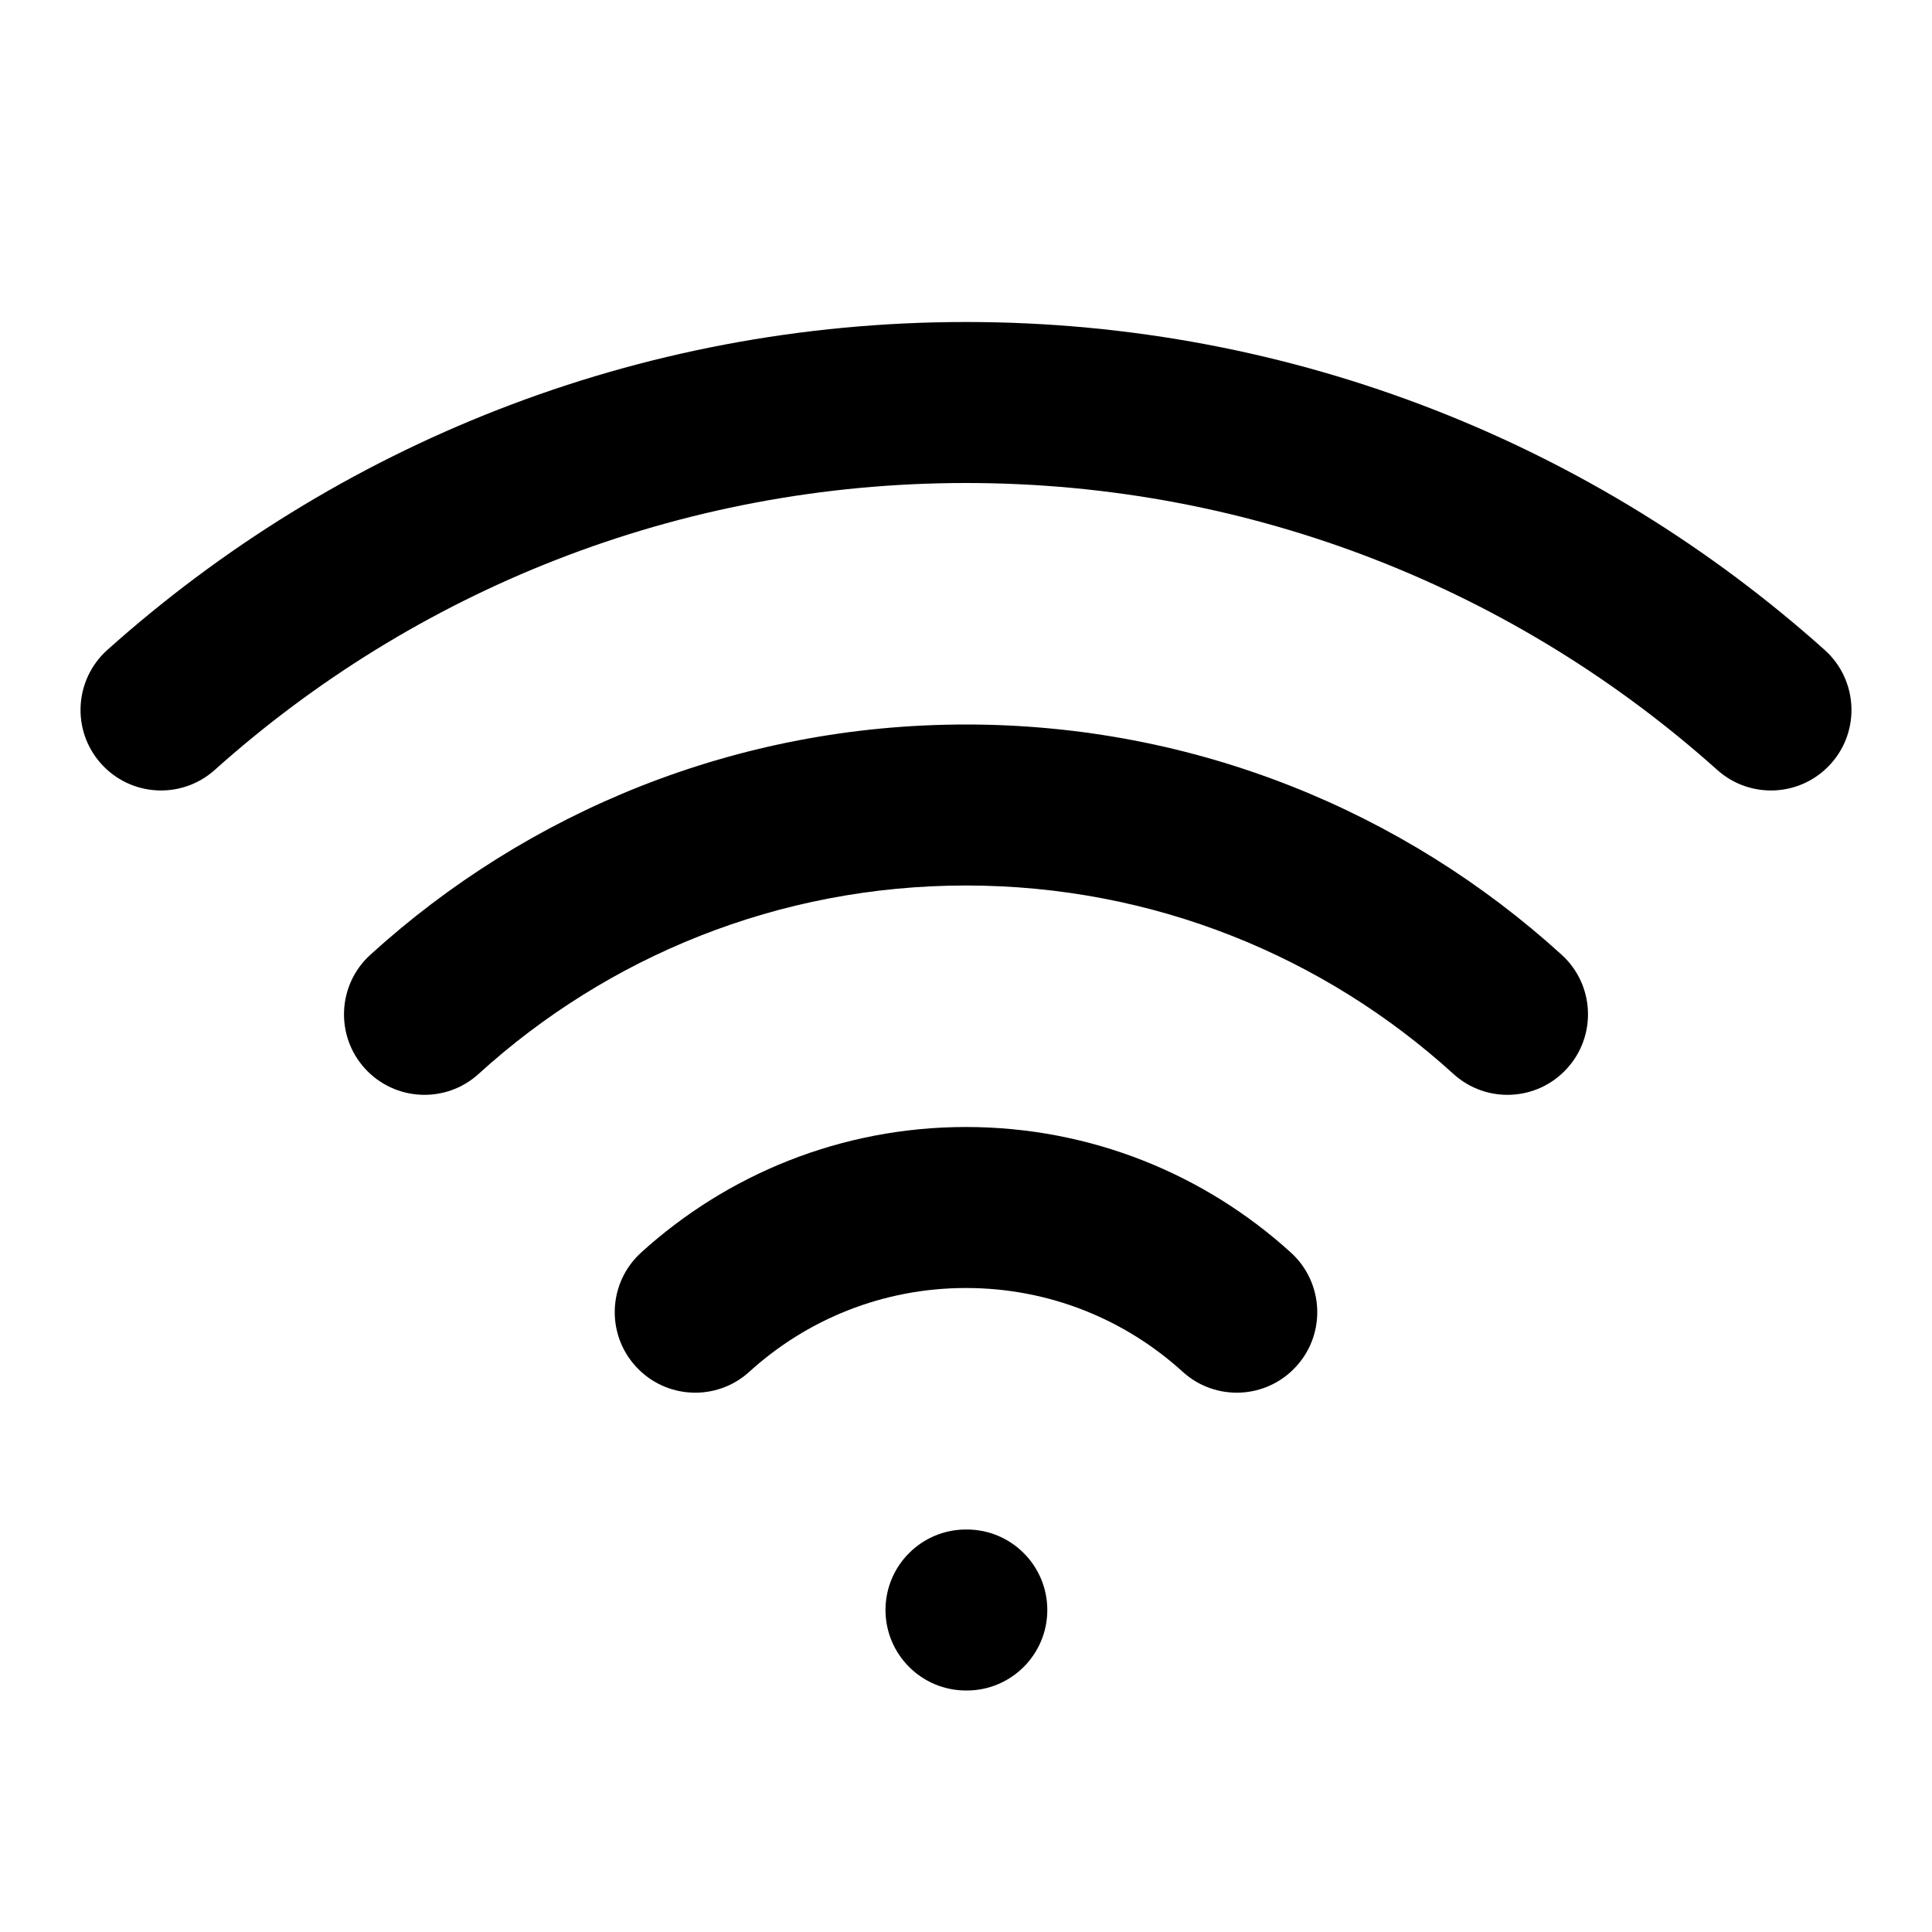
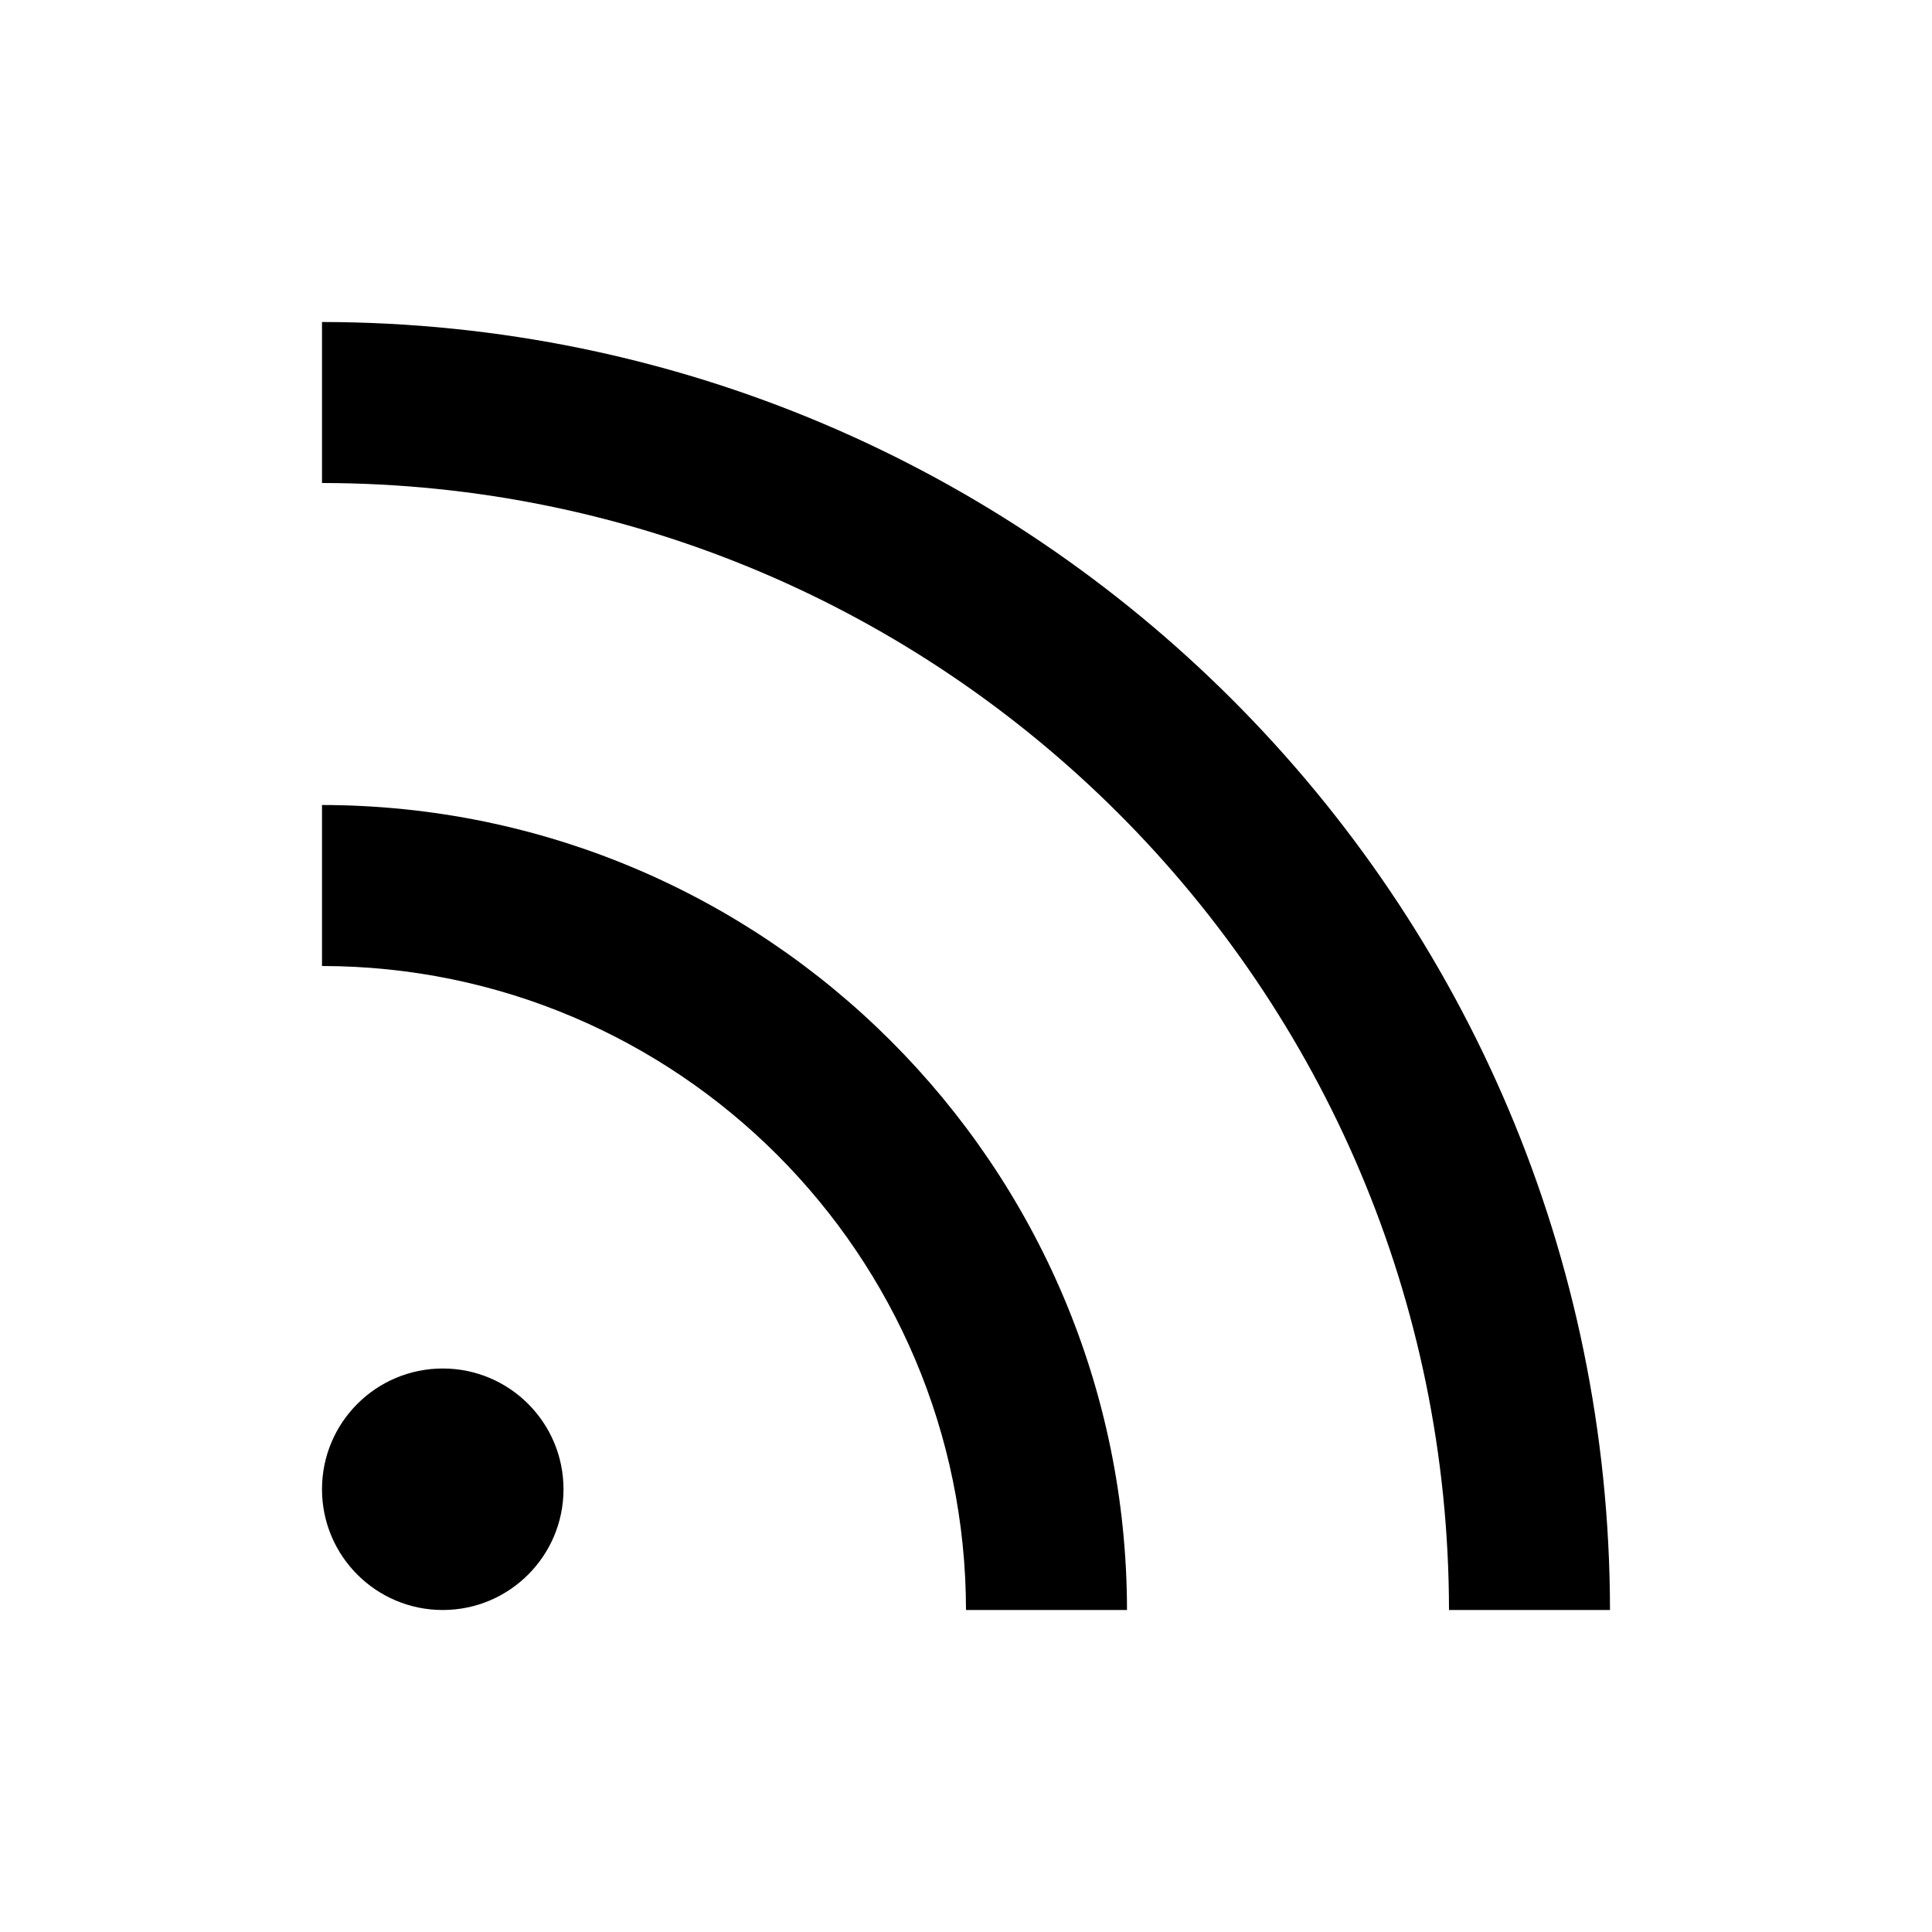
- <svg xmlns="http://www.w3.org/2000/svg" width="800px" height="800px" viewBox="0 0 24 24" fill="none">
-   <path d="M1.333 8.074C0.922 8.443 0.887 9.075 1.255 9.486C1.623 9.898 2.255 9.933 2.667 9.565L1.333 8.074ZM21.333 9.565C21.745 9.933 22.377 9.898 22.745 9.486C23.113 9.075 23.078 8.443 22.667 8.074L21.333 9.565ZM12 19C11.448 19 11 19.448 11 20C11 20.552 11.448 21 12 21V19ZM12.01 21C12.562 21 13.01 20.552 13.01 20C13.01 19.448 12.562 19 12.01 19V21ZM14.691 17.04C15.099 17.412 15.732 17.382 16.103 16.973C16.475 16.565 16.445 15.932 16.036 15.56L14.691 17.04ZM18.054 13.34C18.462 13.712 19.095 13.682 19.466 13.273C19.838 12.865 19.808 12.232 19.4 11.861L18.054 13.34ZM7.964 15.56C7.555 15.932 7.525 16.565 7.897 16.973C8.268 17.382 8.901 17.412 9.309 17.04L7.964 15.56ZM4.6 11.861C4.192 12.232 4.162 12.865 4.533 13.273C4.905 13.682 5.538 13.712 5.946 13.34L4.6 11.861ZM2.667 9.565C5.144 7.347 8.414 6 12 6V4C7.903 4 4.163 5.541 1.333 8.074L2.667 9.565ZM12 6C15.586 6 18.856 7.347 21.333 9.565L22.667 8.074C19.837 5.541 16.097 4 12 4V6ZM12 21H12.01V19H12V21ZM12 16C13.037 16 13.979 16.393 14.691 17.04L16.036 15.56C14.971 14.592 13.554 14 12 14V16ZM12 11C14.332 11 16.455 11.886 18.054 13.34L19.4 11.861C17.447 10.084 14.849 9 12 9V11ZM9.309 17.04C10.021 16.393 10.963 16 12 16V14C10.446 14 9.029 14.592 7.964 15.56L9.309 17.04ZM5.946 13.34C7.545 11.886 9.668 11 12 11V9C9.151 9 6.553 10.084 4.6 11.861L5.946 13.34Z" fill="#000000" />
+ <svg xmlns="http://www.w3.org/2000/svg" fill="#000000" width="800px" height="800px" viewBox="0 0 24 24">
+   <path d="M14 20h-2a8.009 8.009 0 0 0-8-8v-2a10.011 10.011 0 0 1 10 10z" />
+   <path d="M20 20h-2A14.016 14.016 0 0 0 4 6V4a16.018 16.018 0 0 1 16 16z" />
+   <circle cx="5.5" cy="18.5" r="1.5" />
</svg>
